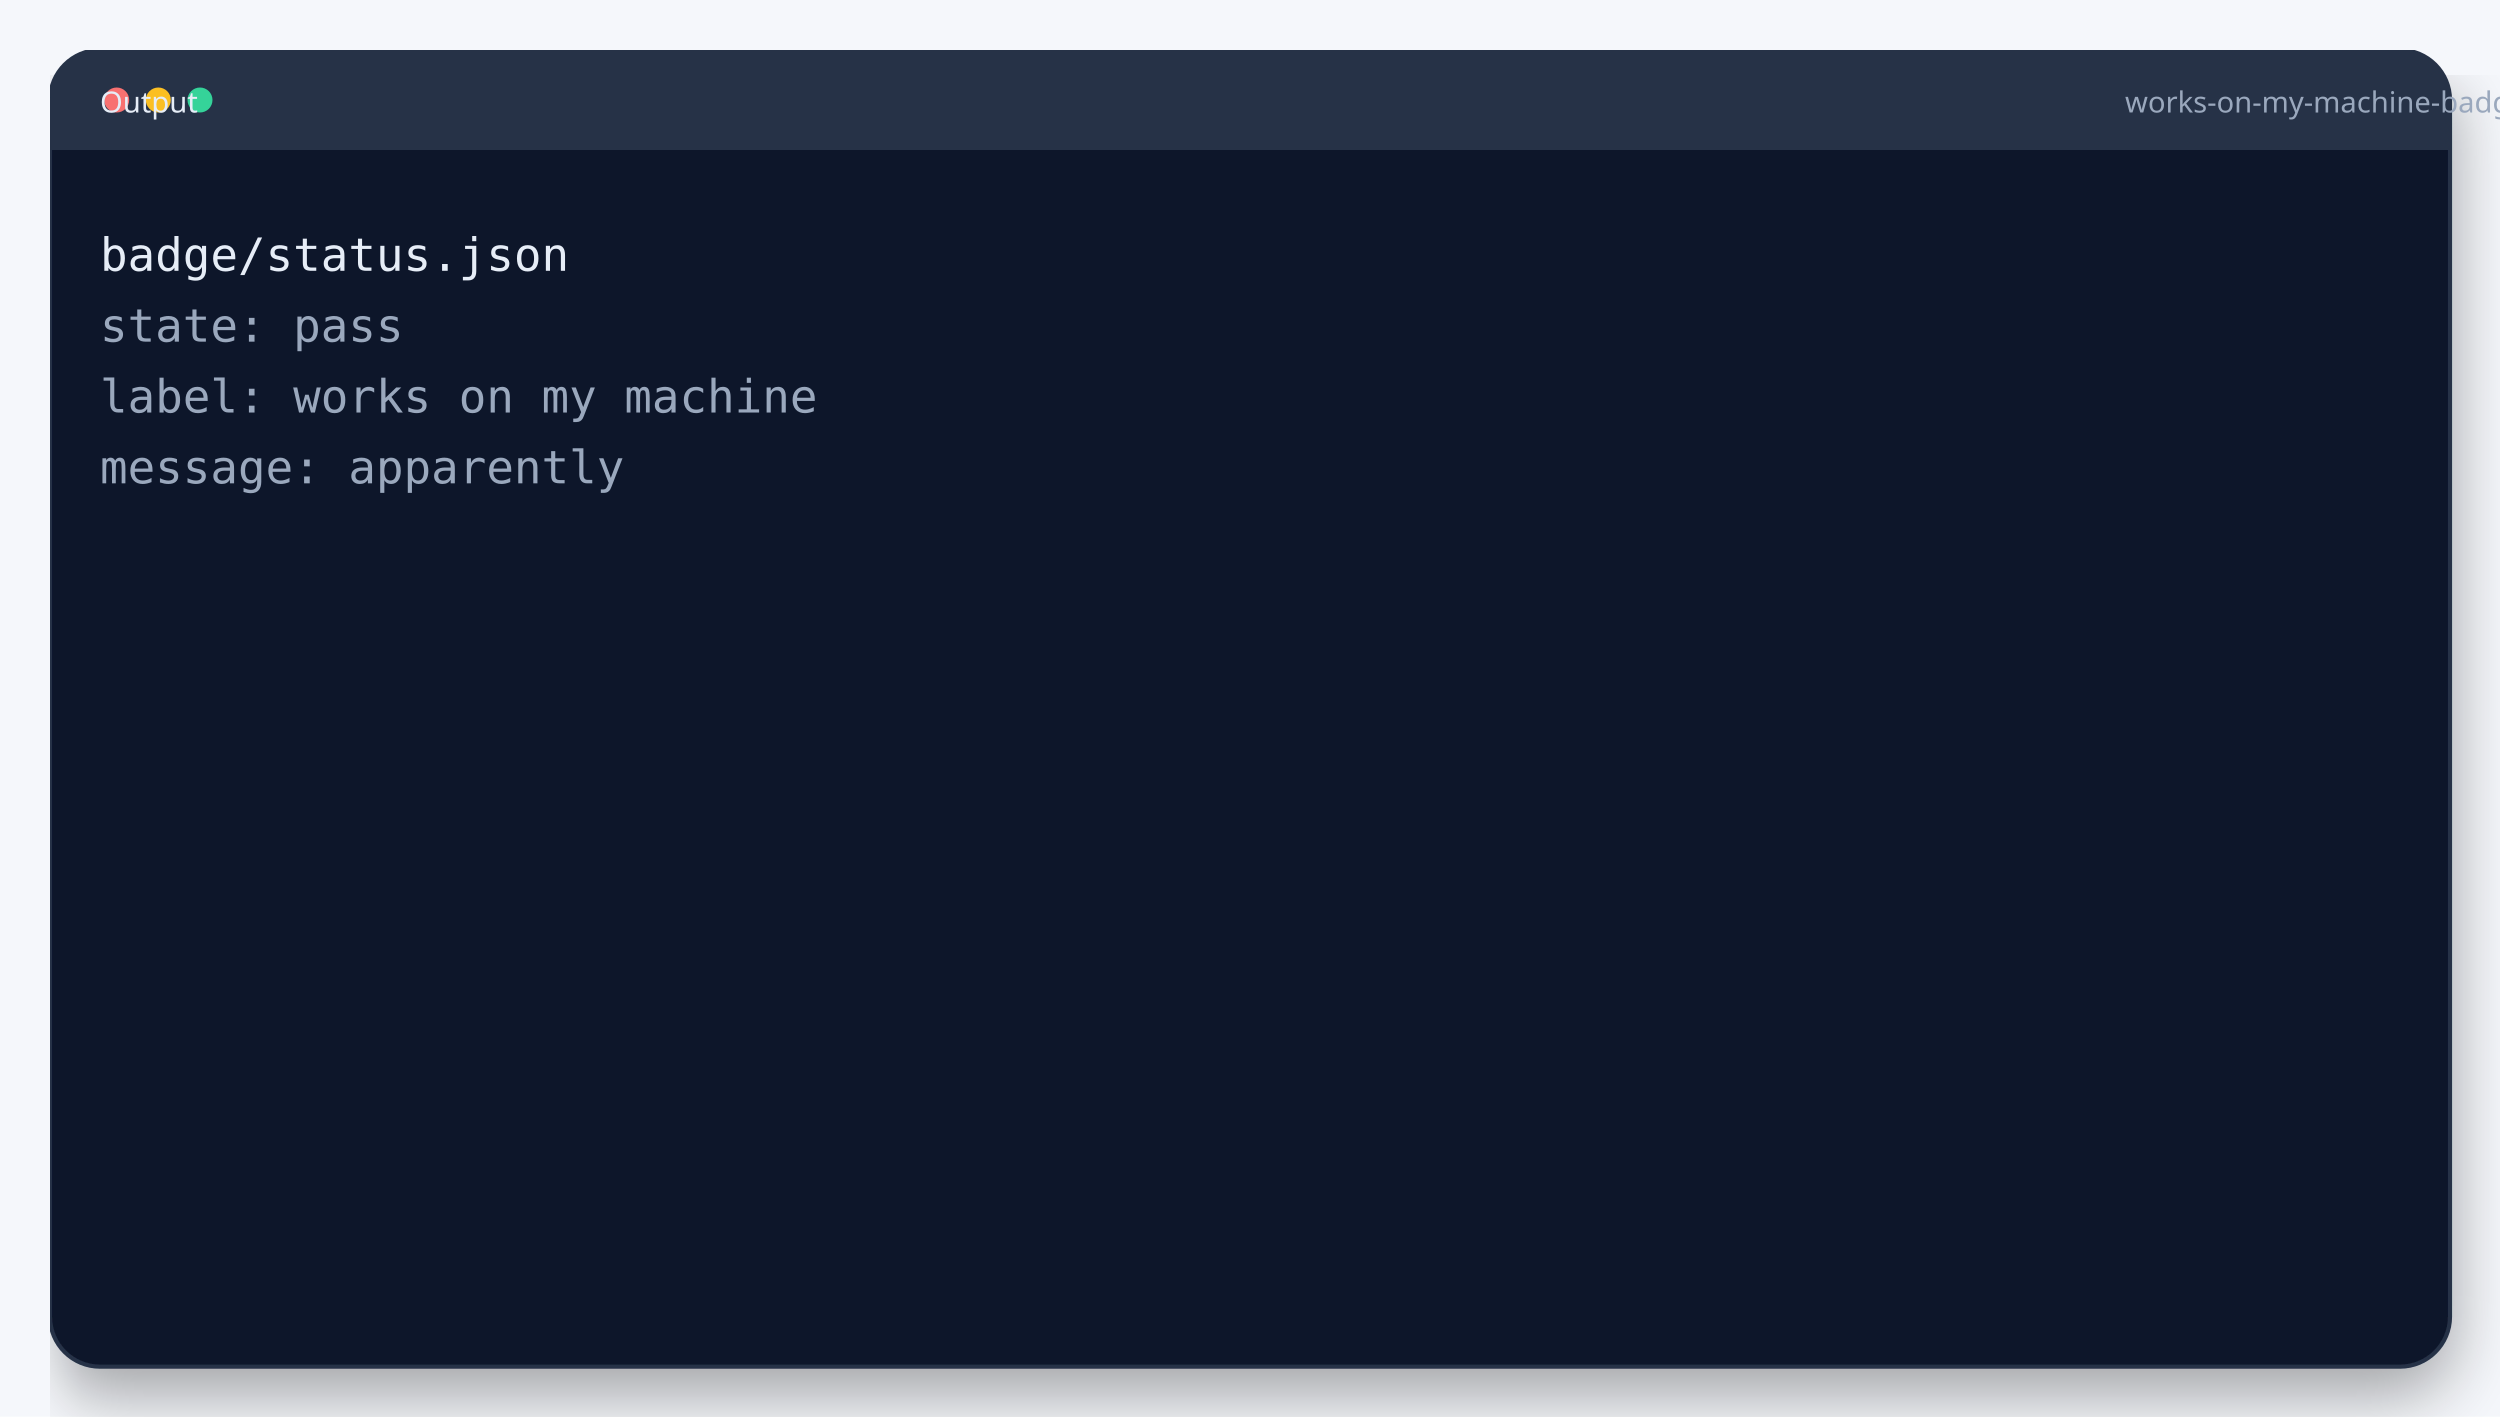
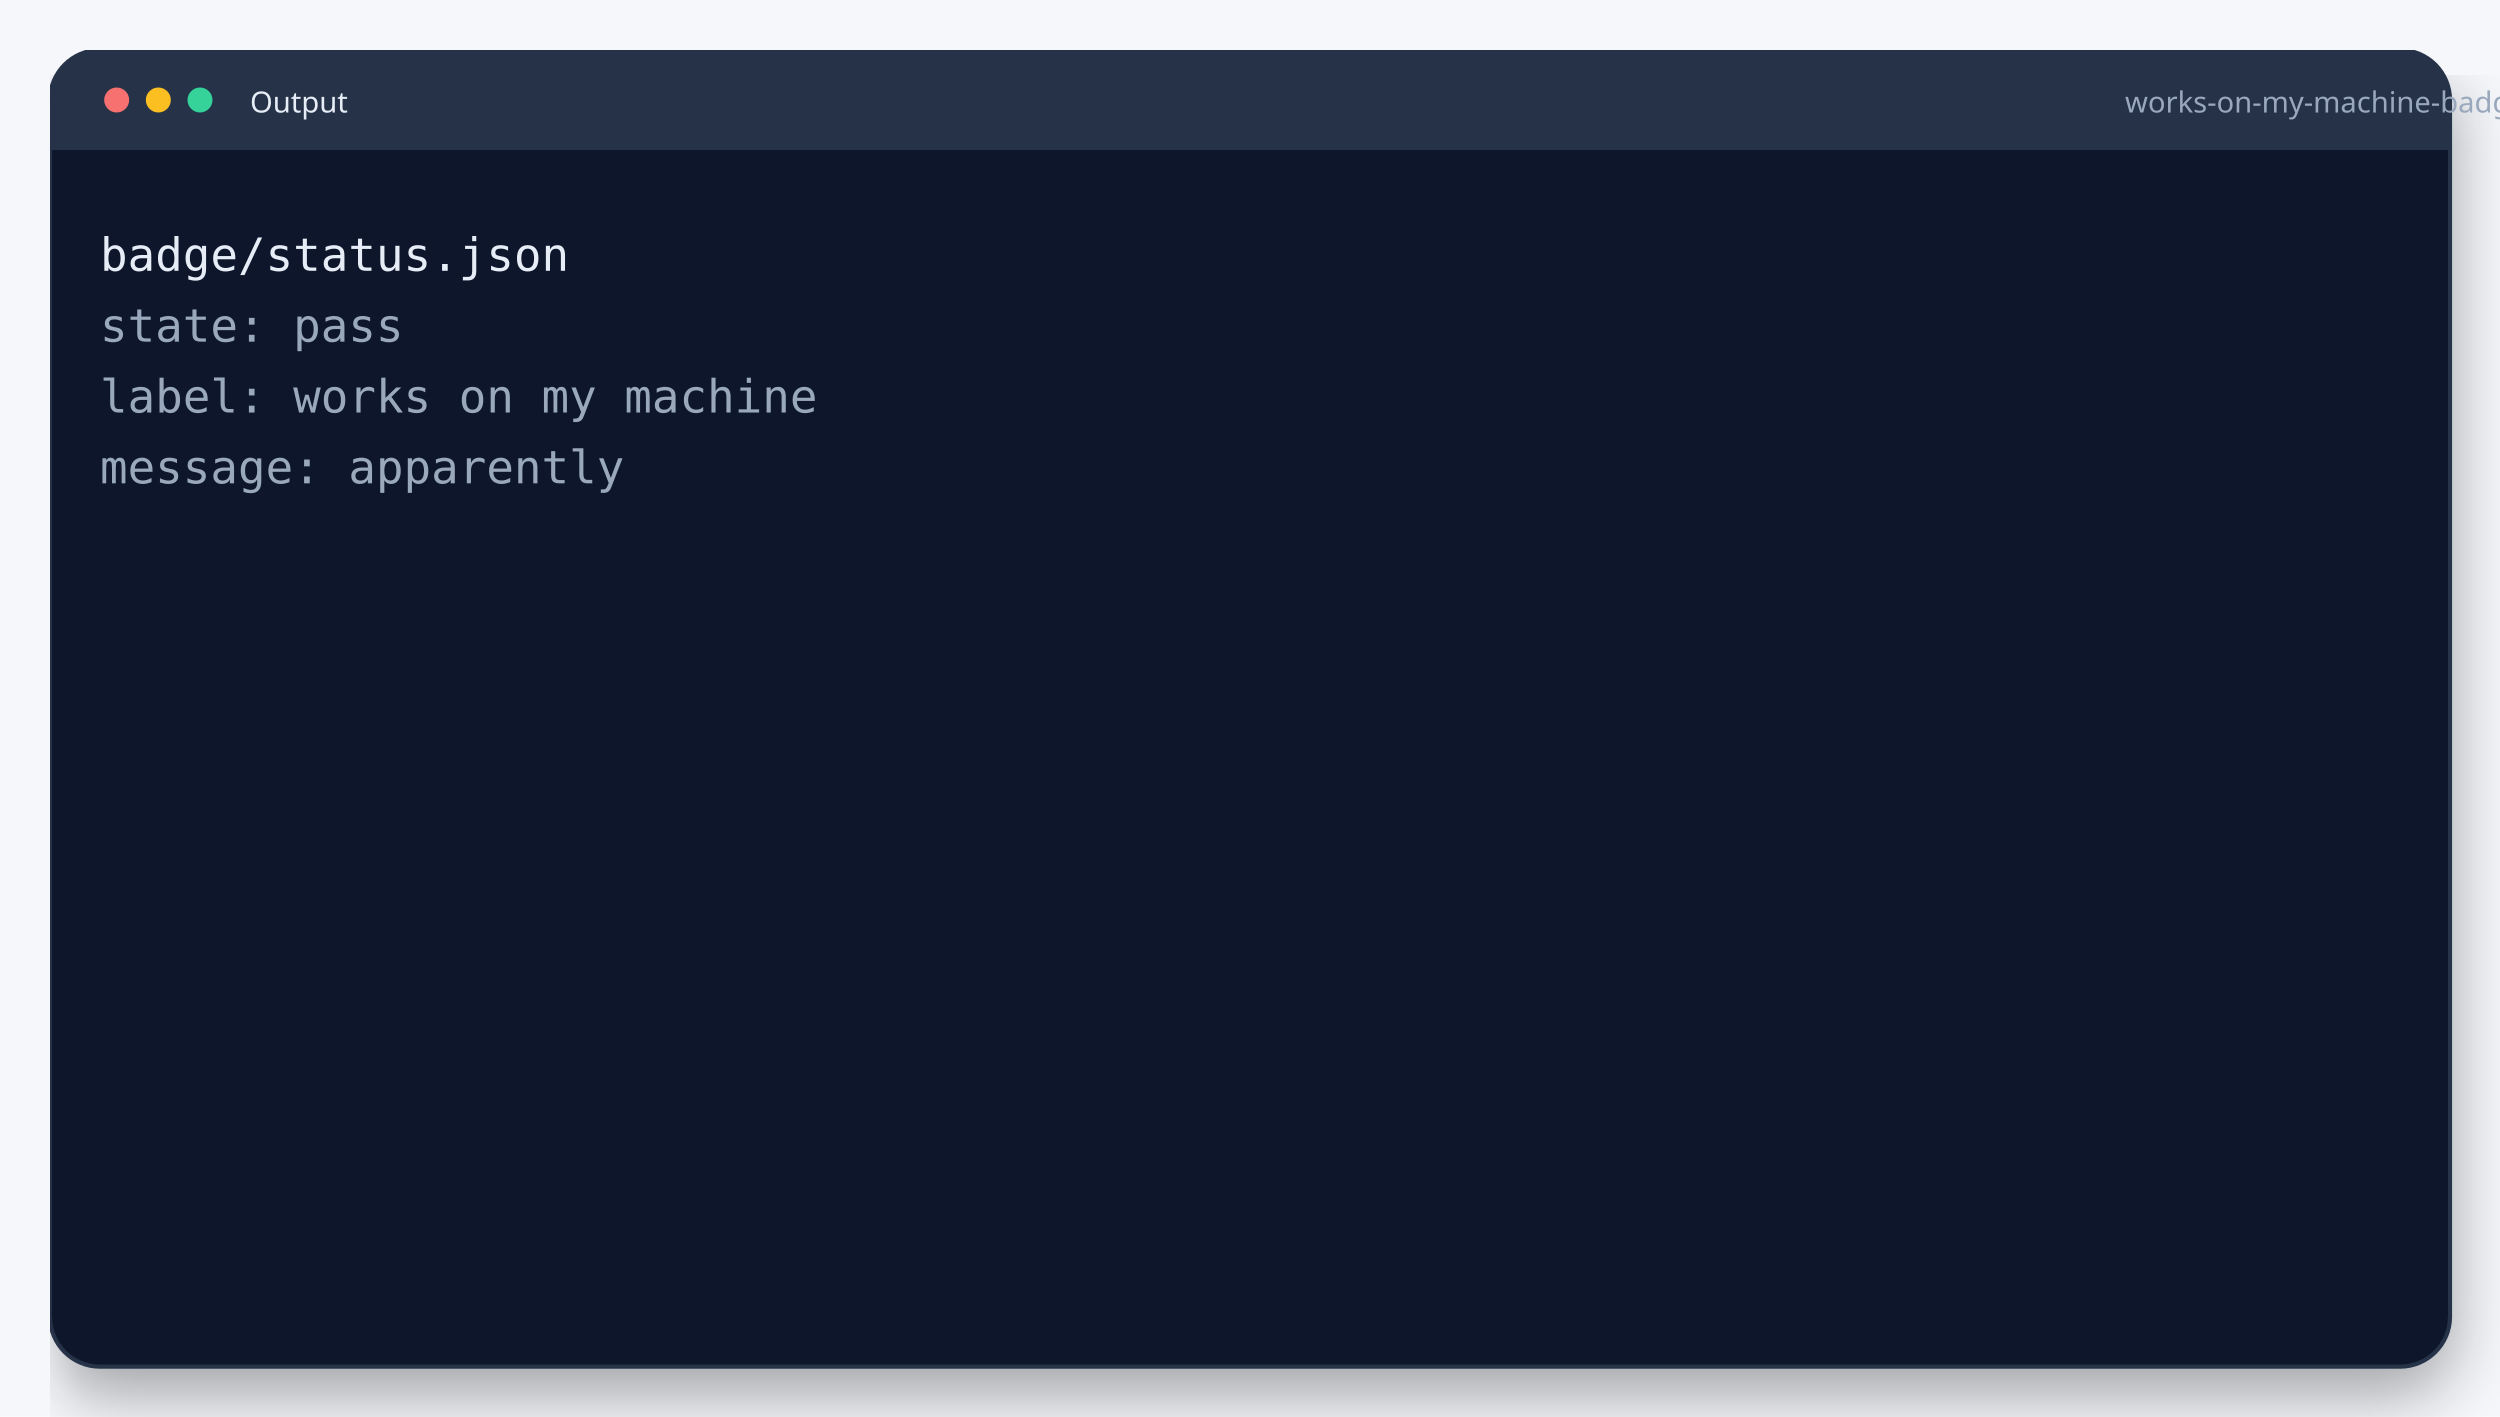
<svg xmlns="http://www.w3.org/2000/svg" width="1200" height="680" fill="none" style="color-scheme:light dark" viewBox="0 0 1200 680">
  <style>text{font-family:"Space Grotesk","Sora","IBM Plex Sans",sans-serif}.mono{font-family:"IBM Plex Mono","JetBrains Mono",monospace}</style>
  <path fill="#F5F7FB" d="M0 0h1200v680H0z" />
  <defs>
    <filter id="shadow" width="200%" height="200%" x="0" y="0">
      <feDropShadow dx="0" dy="12" flood-color="#000" flood-opacity=".35" stdDeviation="16" />
    </filter>
  </defs>
  <g filter="url(#shadow)">
    <rect width="1152" height="632" x="24" y="24" fill="#0F172A" stroke="#253147" stroke-width="2" rx="24" />
    <path fill="#253147" d="M48 24h1104a24 24 0 0 1 24 24v24H24V48a24 24 0 0 1 24-24" />
    <circle cx="56" cy="48" r="6" fill="#F87171" />
    <circle cx="76" cy="48" r="6" fill="#FBBF24" />
    <circle cx="96" cy="48" r="6" fill="#34D399" />
  </g>
-   <text x="48" y="54" fill="#E6EDF7" font-size="14">Output</text>
+   <text x="120" y="54" fill="#E6EDF7" font-size="14">Output</text>
  <text x="1020" y="54" fill="#9AA8BD" font-size="14">works-on-my-machine-badge</text>
  <text x="48" y="130" fill="#E6EDF7" class="mono" font-size="22">badge/status.json</text>
  <text x="48" y="164" fill="#9AA8BD" class="mono" font-size="22">state: pass</text>
  <text x="48" y="198" fill="#9AA8BD" class="mono" font-size="22">label: works on my machine</text>
  <text x="48" y="232" fill="#9AA8BD" class="mono" font-size="22">message: apparently</text>
</svg>
